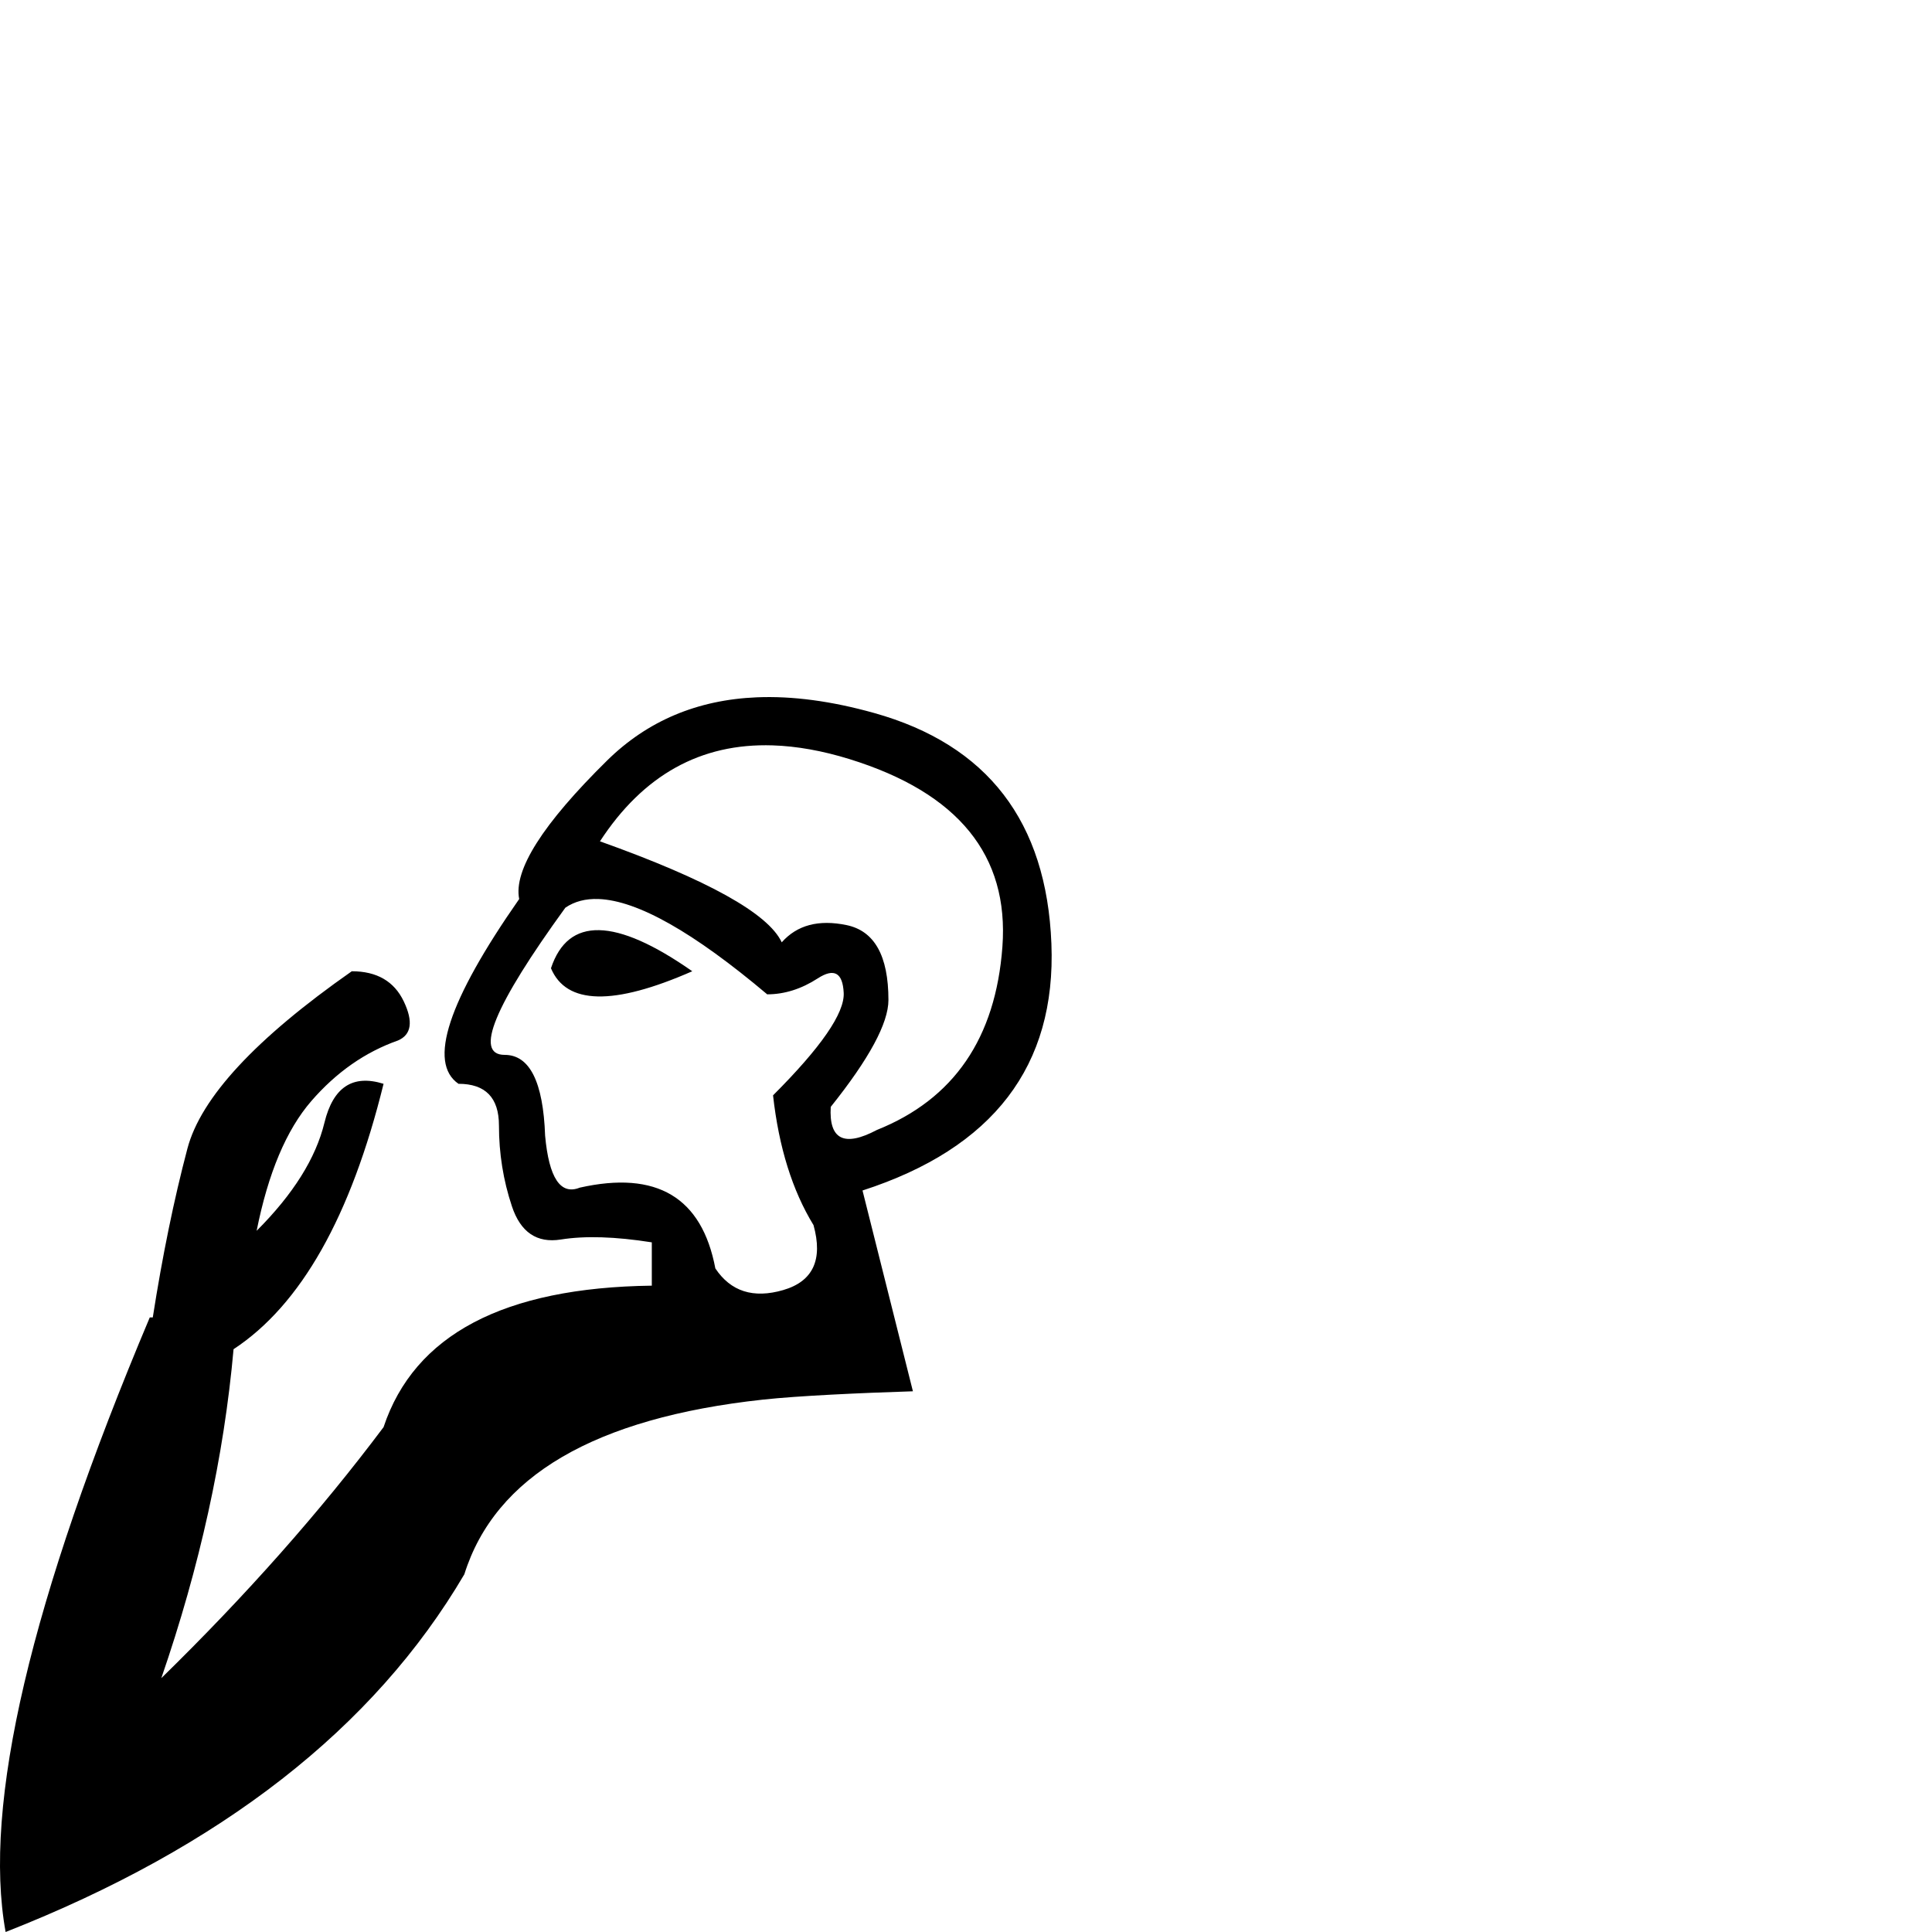
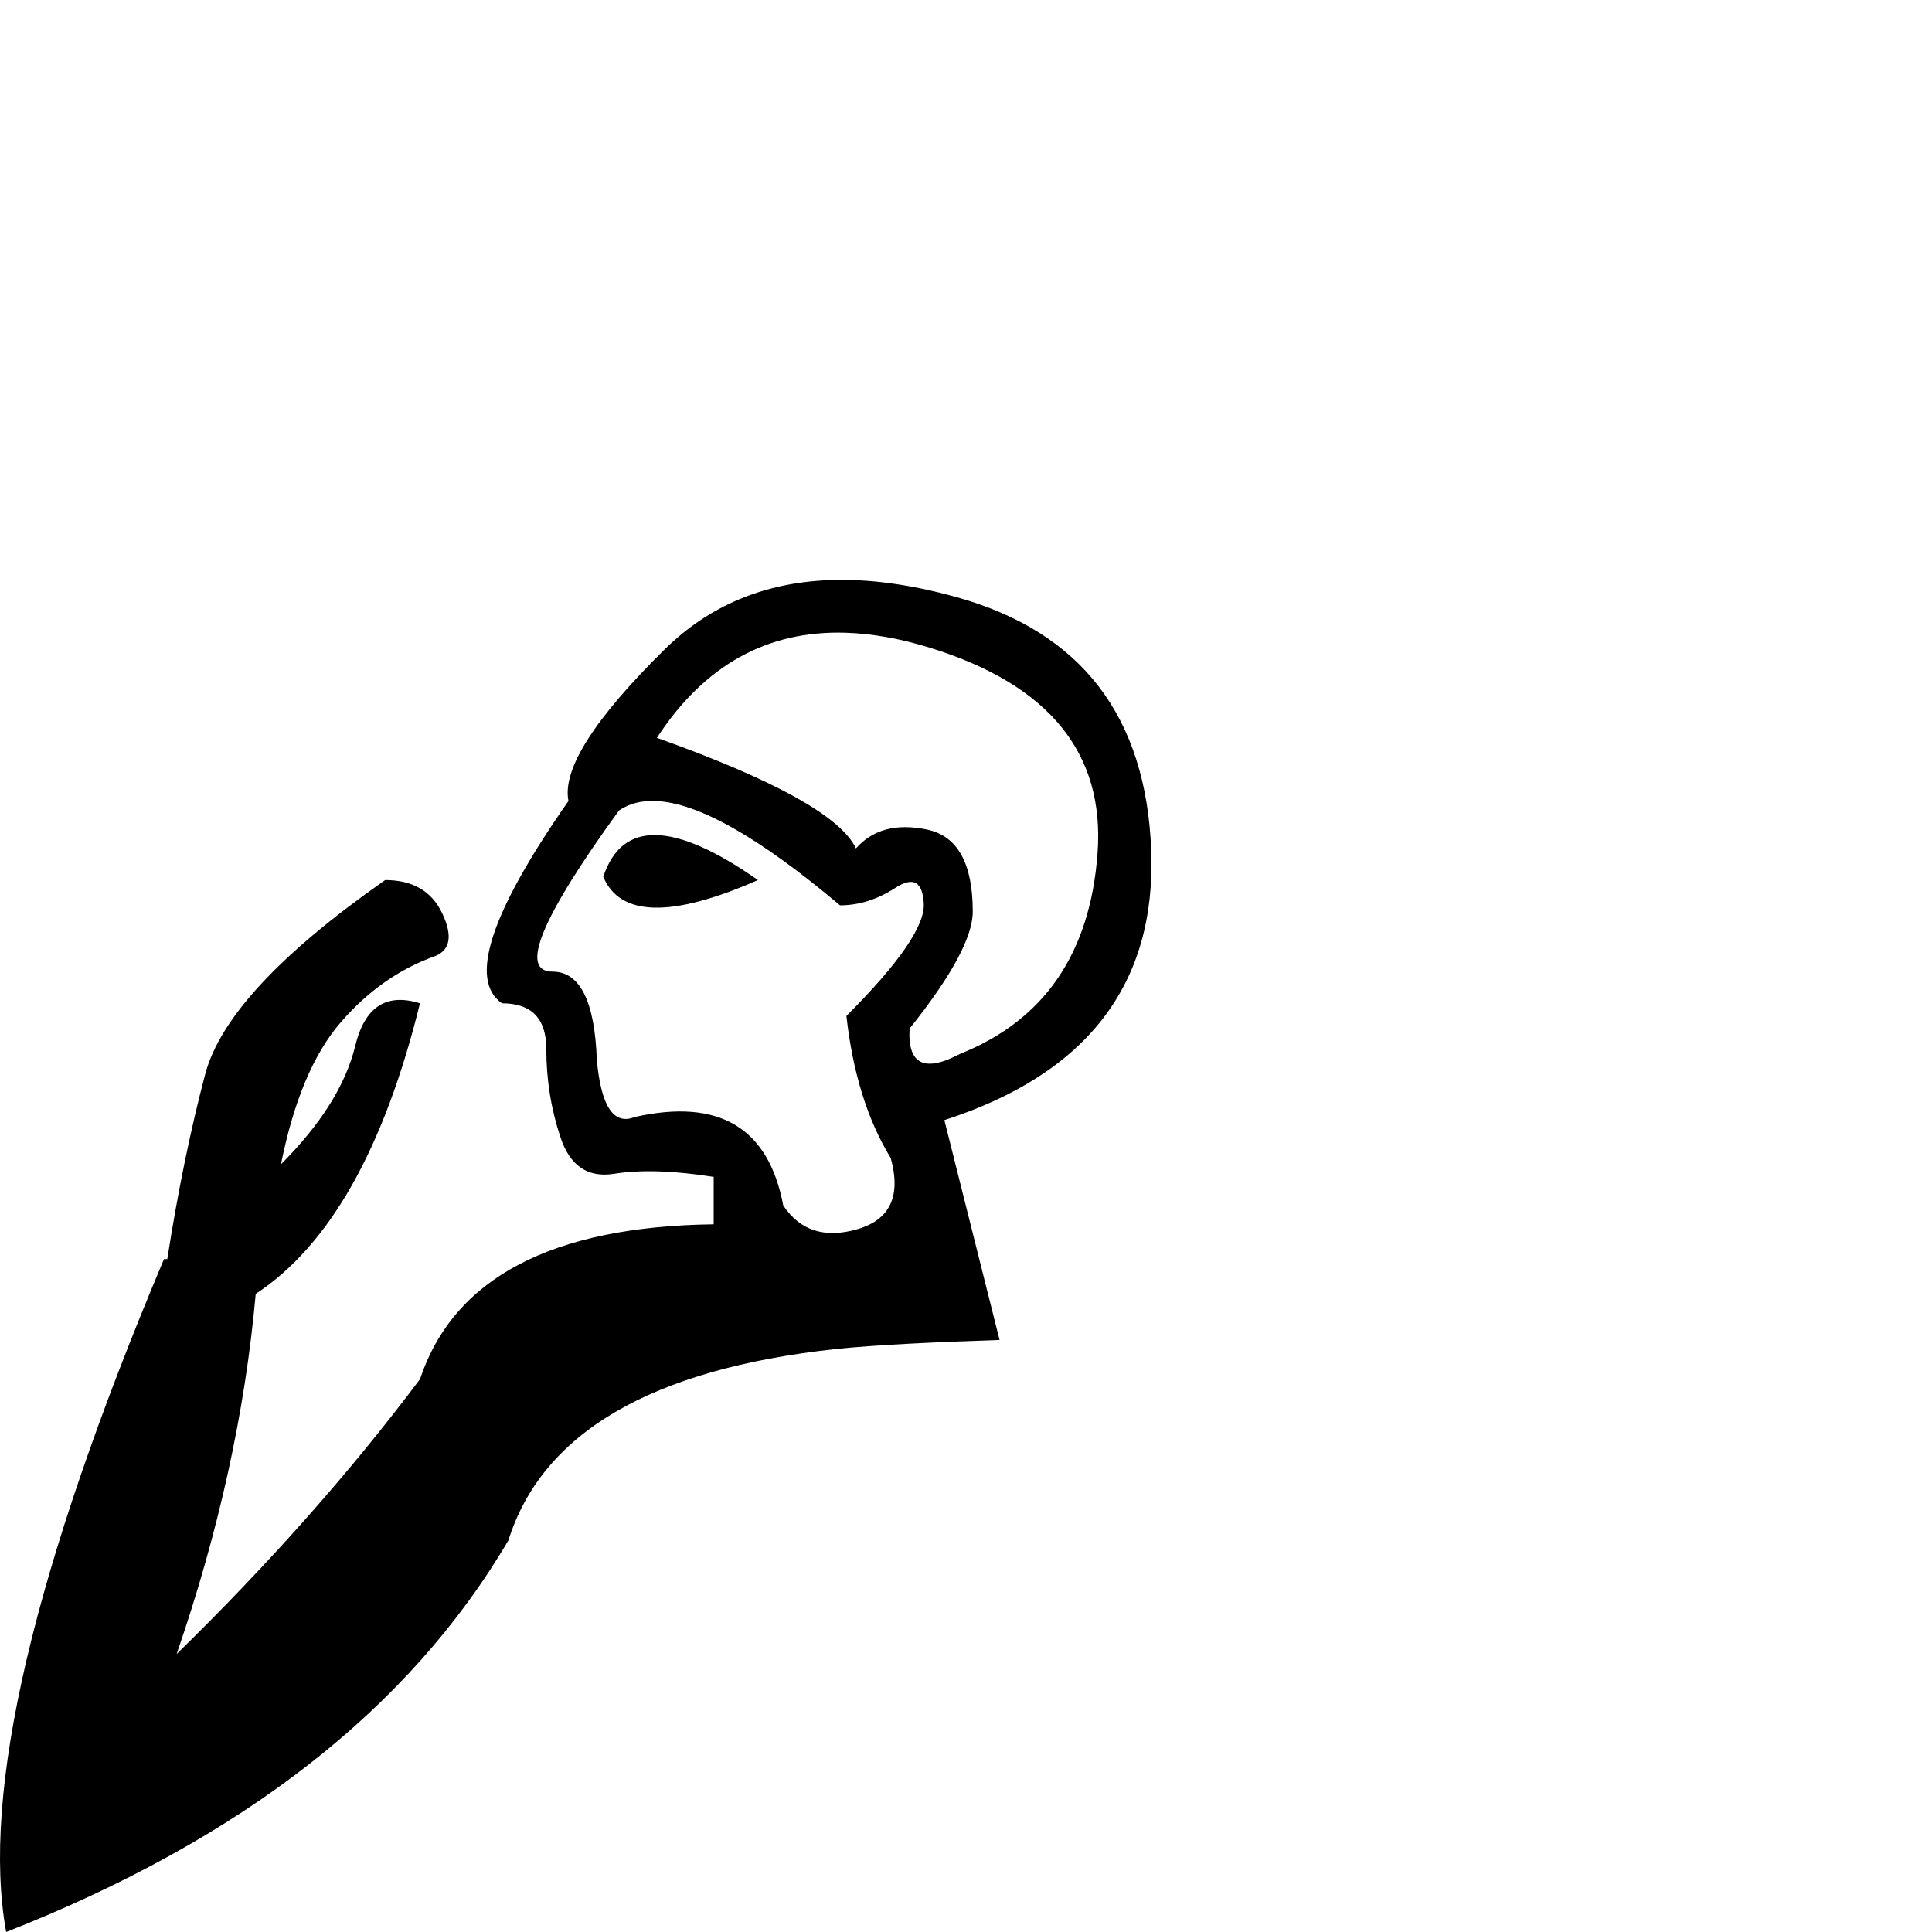
<svg xmlns="http://www.w3.org/2000/svg" width="1000" height="1000" id="svg3507" version="1.1">
  <defs id="defs3512" />
-   <path id="path3509" style="fill:#000000;stroke:none;stroke-width:1" d="m 391.701,360.932 c -30.763,1.283 -56.635,12.192 -77.48,32.727 -33.353,32.855 -48.477,56.738 -45.49,71.672 -36.837,52.767 -47.348,84.691 -31.418,95.643 13.938,0 20.945,7.163 20.945,21.6 0,14.436 2.229,28.368 6.709,41.809 4.48,13.441 12.918,19.173 25.363,17.182 12.445,-1.991 28.128,-1.514 47.045,1.473 v 22.416 c -76.662,0.996 -122.914,25.437 -138.844,73.227 -32.855,43.807 -71.227,87.113 -115.033,129.924 19.912,-57.745 32.413,-114.506 37.391,-170.26 34.846,-22.899 60.717,-68.672 77.643,-137.369 -15.93,-4.978 -26.119,1.708 -30.6,20.127 -4.48,18.419 -16.181,37.046 -35.098,55.963 5.974,-29.868 15.366,-52.238 28.309,-67.172 12.943,-14.934 27.909,-25.362 44.834,-31.336 6.969,-2.987 8.005,-9.755 3.027,-20.209 -4.978,-10.454 -13.975,-15.627 -26.918,-15.627 -49.78,34.846 -78.119,65.415 -85.088,91.799 -6.969,26.384 -12.94,55.52 -17.918,87.379 H 77.525 C 15.798,828.251 -9.039,934.29 2.908,1000 114.416,956.193 193.546,894.498 240.34,814.85 c 15.93,-50.776 67.435,-80.95 154.551,-90.408 18.313,-1.988 50.295,-3.446 77.634,-4.316 l -26.089,-103.926 c 67.701,-21.903 100.26,-64.496 97.771,-127.717 -2.489,-63.221 -33.058,-103.024 -91.799,-119.451 -22.028,-6.16 -42.249,-8.87 -60.707,-8.1 z m 8.262,24.871 c 12.414,0.404 25.701,2.763 39.764,7.119 56.252,17.423 82.602,49.824 79.117,97.115 -3.485,47.291 -25.139,78.896 -64.963,94.826 -16.925,8.96 -24.886,4.98 -23.891,-11.945 19.912,-24.89 29.863,-43.361 29.863,-55.309 9e-5,-22.899 -7.245,-35.794 -21.682,-38.781 -14.436,-2.987 -25.58,-0.043 -33.545,8.918 -6.969,-14.934 -38.334,-32.367 -94.088,-52.279 22.401,-34.348 52.182,-50.877 89.424,-49.664 z m -90.16,79.527 c 20.161,0.747 49.215,17.226 87.297,49.334 8.96,0 17.719,-2.788 26.182,-8.264 8.463,-5.476 12.92,-2.927 13.418,7.527 0.498,10.454 -11.682,28.127 -36.572,53.018 2.987,26.881 9.994,49.251 20.945,67.172 4.978,17.921 -0.277,29.145 -15.709,33.625 -15.432,4.48 -27.135,0.738 -35.1,-11.209 -6.969,-36.837 -30.373,-50.767 -70.197,-41.807 -9.956,3.982 -15.927,-5.015 -17.918,-26.918 C 281.153,559.932 274.146,546 261.203,546 c -15.93,0 -5.419,-25.396 31.418,-76.172 4.729,-3.236 10.461,-4.747 17.182,-4.498 z m 0.326,16.117 c -12.196,-0.249 -20.473,6.276 -24.953,19.717 7.965,18.917 32.323,19.476 73.143,1.555 -19.912,-13.938 -35.993,-21.023 -48.189,-21.271 z" />
+   <path id="path3509" style="fill:#000000;stroke:none;stroke-width:1" d="m 428.877,300.279 c -33.682,1.405 -62.01,13.349 -84.834,35.833 -36.518,35.973 -53.078,62.123 -49.808,78.474 -40.334,57.775 -51.841,92.729 -34.4,104.72 15.261,0 22.933,7.843 22.933,23.65 0,15.806 2.44,31.06 7.346,45.777 4.905,14.716 14.144,20.992 27.77,18.812 13.626,-2.18 30.798,-1.658 51.51,1.612 v 24.543 c -83.938,1.09 -134.58,27.852 -152.021,80.176 -35.973,47.964 -77.986,95.38 -125.951,142.255 21.802,-63.226 35.489,-125.373 40.939,-186.419 38.153,-25.072 66.48,-75.19 85.011,-150.407 -17.442,-5.45 -28.598,1.87 -33.504,22.037 -4.905,20.167 -17.717,40.562 -38.429,61.274 6.541,-32.703 16.824,-57.196 30.995,-73.547 14.171,-16.351 30.557,-27.769 49.089,-34.31 7.631,-3.27 8.765,-10.681 3.315,-22.127 -5.45,-11.446 -15.301,-17.11 -29.473,-17.11 -54.505,38.153 -85.533,71.624 -93.163,100.511 -7.631,28.888 -14.168,60.789 -19.619,95.672 H 84.883 C 17.297,811.95 -9.897,928.054 3.184,1000 125.275,952.036 211.915,884.485 263.15,797.277 c 17.442,-55.595 73.835,-88.633 169.219,-98.989 20.05,-2.177 55.068,-3.773 85.002,-4.726 L 488.806,579.774 C 562.932,555.791 598.582,509.157 595.857,439.935 593.131,370.714 559.661,327.134 495.345,309.148 c -24.118,-6.745 -46.259,-9.711 -66.469,-8.868 z m 9.046,27.232 c 13.592,0.443 28.14,3.026 43.538,7.795 61.59,19.077 90.441,54.553 86.626,106.332 -3.815,51.78 -27.524,86.384 -71.128,103.826 -18.532,9.811 -27.248,5.453 -26.158,-13.079 21.802,-27.252 32.698,-47.477 32.698,-60.558 10e-5,-25.072 -7.933,-39.192 -23.739,-42.462 -15.806,-3.27 -28.008,-0.046 -36.729,9.764 -7.631,-16.351 -41.972,-35.439 -103.018,-57.241 24.527,-37.608 57.134,-55.706 97.911,-54.378 z m -98.717,87.075 c 22.074,0.818 53.886,18.861 95.582,54.016 9.811,0 19.401,-3.052 28.666,-9.048 9.266,-5.996 14.146,-3.204 14.691,8.242 0.545,11.446 -12.791,30.797 -40.043,58.049 3.27,29.433 10.942,53.925 22.933,73.547 5.451,19.622 -0.303,31.911 -17.2,36.816 -16.897,4.905 -29.71,0.808 -38.431,-12.273 -7.631,-40.334 -33.256,-55.585 -76.86,-45.774 -10.901,4.36 -17.438,-5.491 -19.619,-29.473 -1.09,-30.523 -8.762,-45.777 -22.933,-45.777 -17.442,0 -5.934,-27.806 34.4,-83.401 5.178,-3.543 11.454,-5.197 18.812,-4.925 z m 0.357,17.647 c -13.353,-0.273 -22.416,6.872 -27.321,21.588 8.721,20.712 35.39,21.324 80.084,1.702 -21.802,-15.261 -39.409,-23.018 -52.763,-23.29 z" />
</svg>
